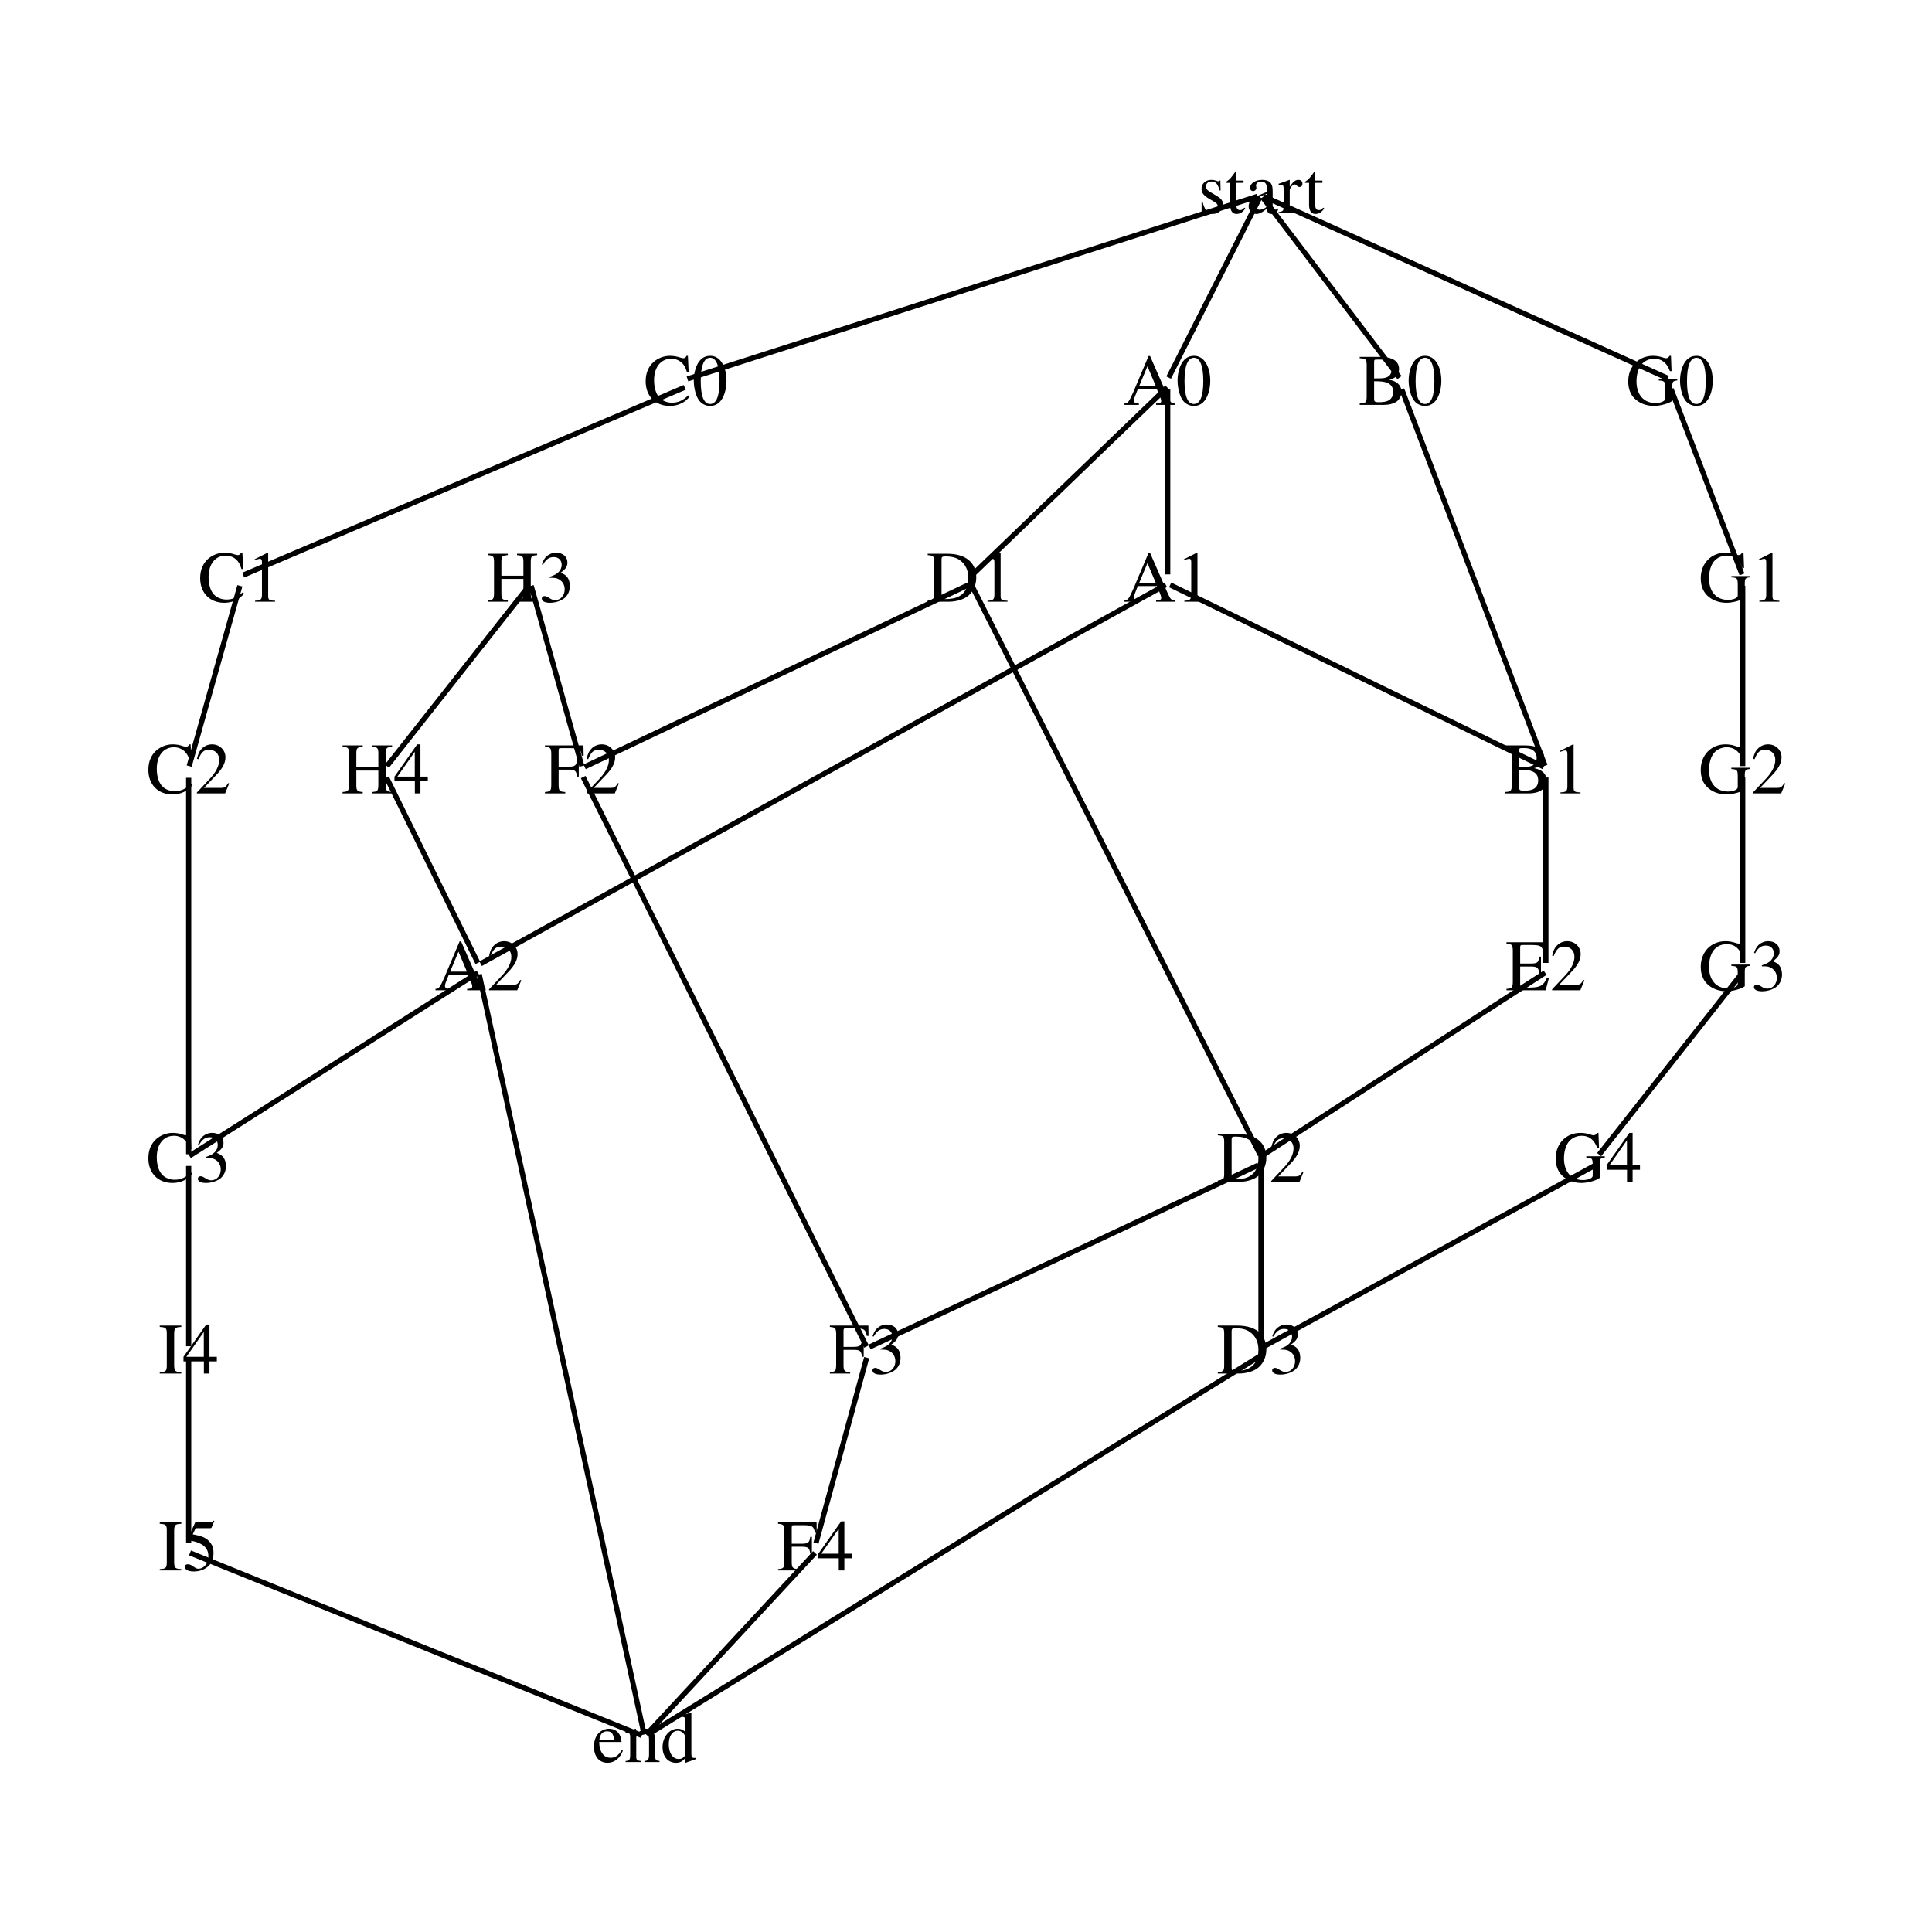
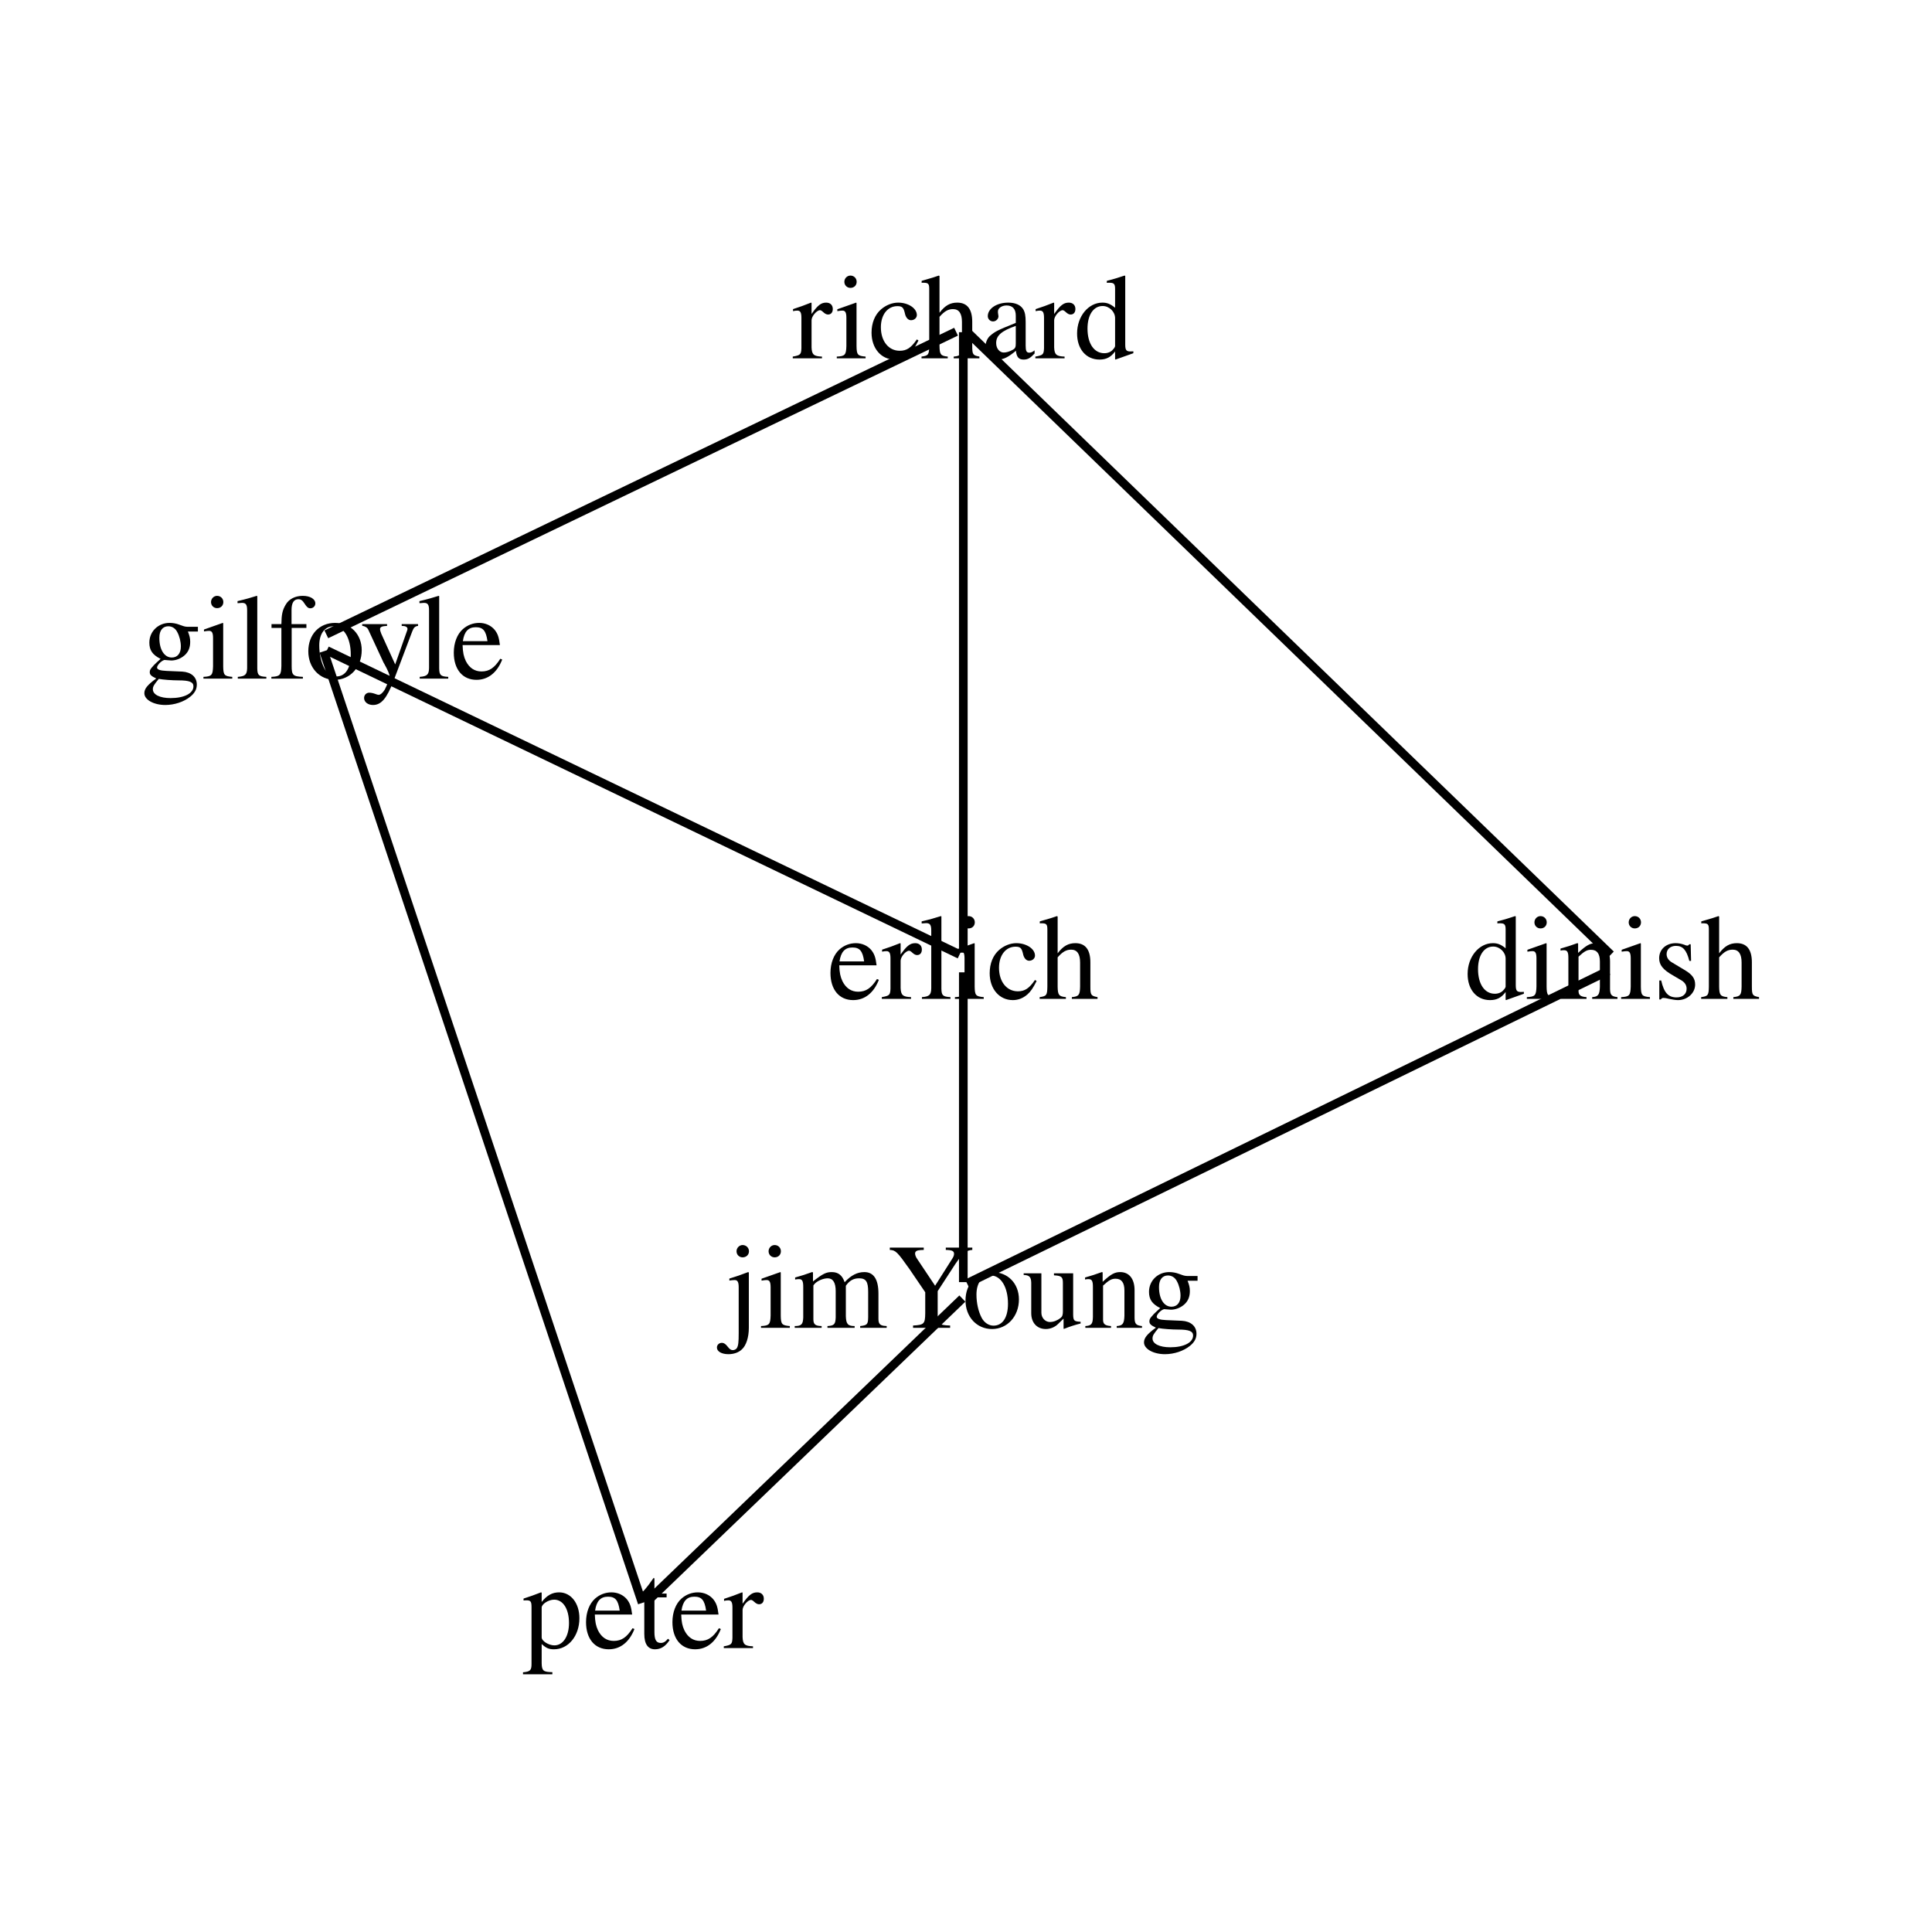
- <svg xmlns="http://www.w3.org/2000/svg" width="373pt" height="373pt" viewBox="0.00 0.00 372.96 372.96">
-   <g id="graph0" class="graph" transform="scale(1 1) rotate(0) translate(36 336.96)">
-     <polygon fill="white" stroke="none" points="-36,36 -36,-336.96 336.96,-336.96 336.96,36 -36,36" />
+ <svg xmlns="http://www.w3.org/2000/svg" width="223pt" height="223pt" viewBox="0.00 0.00 223.20 223.20">
+   <g id="graph0" class="graph" transform="scale(1 1) rotate(0) translate(36 187.2)">
+     <polygon fill="white" stroke="none" points="-36,36 -36,-187.2 187.2,-187.2 187.2,36 -36,36" />
    <g id="node1" class="node">
-       <polygon fill="none" stroke="none" points="207.78,-300.72 207.06,-300.72 207.06,-299.28 207.78,-299.28 207.78,-300.72" />
-       <text text-anchor="middle" x="207.42" y="-295.8" font-family="Times,serif" font-size="14.00">start</text>
+       <polygon fill="none" stroke="none" points="75.65,-150.72 74.93,-150.72 74.93,-149.28 75.65,-149.28 75.65,-150.72" />
+       <text text-anchor="middle" x="75.29" y="-145.8" font-family="Times,serif" font-size="14.00">richard</text>
    </g>
    <g id="node3" class="node">
-       <ellipse fill="none" stroke="none" cx="96.42" cy="-263" rx="0.36" ry="0.72" />
-       <text text-anchor="middle" x="96.42" y="-258.8" font-family="Times,serif" font-size="14.00">C0</text>
+       <ellipse fill="none" stroke="none" cx="1.29" cy="-113" rx="0.36" ry="0.72" />
+       <text text-anchor="middle" x="1.29" y="-108.8" font-family="Times,serif" font-size="14.00">gilfoyle</text>
    </g>
-     <g id="edge20" class="edge">
-       <path fill="none" stroke="black" d="M206.71,-299.05C197.56,-296.12 102.64,-265.71 96.71,-263.81" />
+     <g id="edge3" class="edge">
+       <path fill="none" stroke="black" d="M74.45,-148.88C66.71,-145.16 7.26,-116.59 1.7,-113.92" />
    </g>
-     <g id="node9" class="node">
-       <ellipse fill="none" stroke="none" cx="189.42" cy="-263" rx="0.36" ry="0.72" />
-       <text text-anchor="middle" x="189.42" y="-258.8" font-family="Times,serif" font-size="14.00">A0</text>
+     <g id="node4" class="node">
+       <ellipse fill="none" stroke="none" cx="75.29" cy="-76" rx="0.36" ry="0.72" />
+       <text text-anchor="middle" x="75.29" y="-71.8" font-family="Times,serif" font-size="14.00">erlich</text>
    </g>
-     <g id="edge10" class="edge">
-       <path fill="none" stroke="black" d="M207.22,-298.88C205.37,-295.22 191.35,-267.52 189.6,-264.07" />
+     <g id="edge6" class="edge">
+       <path fill="none" stroke="black" d="M75.29,-148.82C75.29,-142.93 75.29,-82.77 75.29,-77.14" />
    </g>
-     <g id="node12" class="node">
-       <ellipse fill="none" stroke="none" cx="234.42" cy="-263" rx="0.36" ry="0.72" />
-       <text text-anchor="middle" x="234.42" y="-258.8" font-family="Times,serif" font-size="14.00">B0</text>
+     <g id="node5" class="node">
+       <ellipse fill="none" stroke="none" cx="150.29" cy="-76" rx="0.36" ry="0.72" />
+       <text text-anchor="middle" x="150.29" y="-71.8" font-family="Times,serif" font-size="14.00">dinish</text>
    </g>
-     <g id="edge17" class="edge">
-       <path fill="none" stroke="black" d="M207.73,-298.88C210.51,-295.22 231.54,-267.52 234.16,-264.07" />
+     <g id="edge1" class="edge">
+       <path fill="none" stroke="black" d="M75.76,-148.82C81.95,-142.83 146.09,-80.78 150.09,-76.91" />
    </g>
-     <g id="node23" class="node">
-       <ellipse fill="none" stroke="none" cx="286.42" cy="-263" rx="0.36" ry="0.72" />
-       <text text-anchor="middle" x="286.42" y="-258.8" font-family="Times,serif" font-size="14.00">G0</text>
+     <g id="node2" class="node">
+       <polygon fill="none" stroke="none" points="38.65,-1.72 37.93,-1.72 37.93,-0.28 38.65,-0.28 38.65,-1.72" />
+       <text text-anchor="middle" x="38.29" y="3.2" font-family="Times,serif" font-size="14.00">peter</text>
    </g>
    <g id="edge4" class="edge">
-       <path fill="none" stroke="black" d="M207.93,-299.05C214.34,-296.17 279.84,-266.68 285.96,-263.93" />
+       <path fill="none" stroke="black" d="M1.39,-111.96C3.49,-105.68 36.15,-8.11 38.19,-2.02" />
    </g>
-     <g id="node2" class="node">
-       <polygon fill="none" stroke="none" points="88.78,-1.72 88.06,-1.72 88.06,-0.28 88.78,-0.28 88.78,-1.72" />
-       <text text-anchor="middle" x="88.42" y="3.2" font-family="Times,serif" font-size="14.00">end</text>
-     </g>
-     <g id="node4" class="node">
-       <ellipse fill="none" stroke="none" cx="10.42" cy="-225" rx="0.36" ry="0.72" />
-       <text text-anchor="middle" x="10.42" y="-220.8" font-family="Times,serif" font-size="14.00">C1</text>
-     </g>
-     <g id="edge21" class="edge">
-       <path fill="none" stroke="black" d="M96.18,-262.18C91.37,-260.13 17.82,-228.87 10.94,-225.94" />
-     </g>
-     <g id="node5" class="node">
-       <ellipse fill="none" stroke="none" cx="0.42" cy="-188" rx="0.36" ry="0.72" />
-       <text text-anchor="middle" x="0.42" y="-183.8" font-family="Times,serif" font-size="14.00">C2</text>
-     </g>
-     <g id="edge22" class="edge">
-       <path fill="none" stroke="black" d="M10.31,-223.88C9.28,-220.22 1.49,-192.52 0.52,-189.07" />
+     <g id="edge5" class="edge">
+       <path fill="none" stroke="black" d="M1.76,-112.05C7.76,-109.17 69.12,-79.68 74.86,-76.93" />
    </g>
    <g id="node6" class="node">
-       <ellipse fill="none" stroke="none" cx="0.42" cy="-113" rx="0.36" ry="0.72" />
-       <text text-anchor="middle" x="0.42" y="-108.8" font-family="Times,serif" font-size="14.00">C3</text>
+       <ellipse fill="none" stroke="none" cx="75.29" cy="-38" rx="0.36" ry="0.72" />
+       <text text-anchor="middle" x="75.29" y="-33.8" font-family="Times,serif" font-size="14.00">jimYoung</text>
    </g>
-     <g id="edge23" class="edge">
-       <path fill="none" stroke="black" d="M0.42,-186.81C0.42,-180.84 0.42,-119.85 0.42,-114.15" />
-     </g>
-     <g id="node7" class="node">
-       <ellipse fill="none" stroke="none" cx="0.42" cy="-76" rx="0.36" ry="0.72" />
-       <text text-anchor="middle" x="0.42" y="-71.8" font-family="Times,serif" font-size="14.00">I4</text>
-     </g>
-     <g id="edge24" class="edge">
-       <path fill="none" stroke="black" d="M0.42,-111.88C0.42,-108.22 0.42,-80.52 0.42,-77.07" />
-     </g>
-     <g id="node8" class="node">
-       <ellipse fill="none" stroke="none" cx="0.42" cy="-38" rx="0.36" ry="0.72" />
-       <text text-anchor="middle" x="0.42" y="-33.8" font-family="Times,serif" font-size="14.00">I5</text>
-     </g>
-     <g id="edge34" class="edge">
-       <path fill="none" stroke="black" d="M0.42,-74.87C0.42,-71.1 0.42,-42.63 0.42,-39.08" />
-     </g>
-     <g id="edge35" class="edge">
-       <path fill="none" stroke="black" d="M0.68,-37.18C5.59,-35.19 80.85,-4.78 87.89,-1.93" />
-     </g>
-     <g id="node10" class="node">
-       <ellipse fill="none" stroke="none" cx="189.42" cy="-225" rx="0.36" ry="0.72" />
-       <text text-anchor="middle" x="189.42" y="-220.8" font-family="Times,serif" font-size="14.00">A1</text>
-     </g>
-     <g id="edge11" class="edge">
-       <path fill="none" stroke="black" d="M189.42,-261.87C189.42,-258.1 189.42,-229.63 189.42,-226.08" />
-     </g>
-     <g id="node15" class="node">
-       <ellipse fill="none" stroke="none" cx="151.42" cy="-225" rx="0.36" ry="0.72" />
-       <text text-anchor="middle" x="151.42" y="-220.8" font-family="Times,serif" font-size="14.00">D1</text>
-     </g>
-     <g id="edge12" class="edge">
-       <path fill="none" stroke="black" d="M189.31,-262.18C187.15,-260.1 153.62,-227.83 151.53,-225.82" />
-     </g>
-     <g id="node11" class="node">
-       <ellipse fill="none" stroke="none" cx="56.42" cy="-150" rx="0.36" ry="0.72" />
-       <text text-anchor="middle" x="56.42" y="-145.8" font-family="Times,serif" font-size="14.00">A2</text>
-     </g>
-     <g id="edge13" class="edge">
-       <path fill="none" stroke="black" d="M189.04,-224.07C181.48,-219.89 64.11,-154.97 56.78,-150.92" />
-     </g>
-     <g id="node13" class="node">
-       <ellipse fill="none" stroke="none" cx="262.42" cy="-188" rx="0.36" ry="0.72" />
-       <text text-anchor="middle" x="262.42" y="-183.8" font-family="Times,serif" font-size="14.00">B1</text>
-     </g>
-     <g id="edge14" class="edge">
-       <path fill="none" stroke="black" d="M189.89,-224.05C195.81,-221.17 256.34,-191.68 262,-188.93" />
-     </g>
-     <g id="edge15" class="edge">
-       <path fill="none" stroke="black" d="M56.51,-148.86C58.33,-140.47 86.57,-10.25 88.34,-2.12" />
-     </g>
-     <g id="edge16" class="edge">
-       <path fill="none" stroke="black" d="M56.26,-149.18C53.08,-147.16 3.66,-115.78 0.57,-113.82" />
-     </g>
-     <g id="edge18" class="edge">
-       <path fill="none" stroke="black" d="M234.6,-261.81C236.87,-255.84 260.09,-194.85 262.26,-189.15" />
-     </g>
-     <g id="node14" class="node">
-       <ellipse fill="none" stroke="none" cx="262.42" cy="-150" rx="0.36" ry="0.72" />
-       <text text-anchor="middle" x="262.42" y="-145.8" font-family="Times,serif" font-size="14.00">E2</text>
-     </g>
-     <g id="edge19" class="edge">
-       <path fill="none" stroke="black" d="M262.42,-186.87C262.42,-183.1 262.42,-154.63 262.42,-151.08" />
-     </g>
-     <g id="node16" class="node">
-       <ellipse fill="none" stroke="none" cx="207.42" cy="-113" rx="0.36" ry="0.72" />
-       <text text-anchor="middle" x="207.42" y="-108.8" font-family="Times,serif" font-size="14.00">D2</text>
-     </g>
-     <g id="edge27" class="edge">
-       <path fill="none" stroke="black" d="M262.27,-149.18C259.14,-147.16 210.6,-115.78 207.57,-113.82" />
-     </g>
-     <g id="edge25" class="edge">
-       <path fill="none" stroke="black" d="M151.58,-223.96C154.77,-217.68 204.19,-120.11 207.27,-114.02" />
-     </g>
-     <g id="node20" class="node">
-       <ellipse fill="none" stroke="none" cx="76.42" cy="-188" rx="0.36" ry="0.72" />
-       <text text-anchor="middle" x="76.42" y="-183.8" font-family="Times,serif" font-size="14.00">F2</text>
-     </g>
-     <g id="edge26" class="edge">
-       <path fill="none" stroke="black" d="M150.94,-224.05C144.86,-221.17 82.67,-191.68 76.86,-188.93" />
-     </g>
-     <g id="node17" class="node">
-       <ellipse fill="none" stroke="none" cx="207.42" cy="-76" rx="0.36" ry="0.72" />
-       <text text-anchor="middle" x="207.42" y="-71.8" font-family="Times,serif" font-size="14.00">D3</text>
-     </g>
-     <g id="edge28" class="edge">
-       <path fill="none" stroke="black" d="M207.42,-111.88C207.42,-108.22 207.42,-80.52 207.42,-77.07" />
-     </g>
-     <g id="node21" class="node">
-       <ellipse fill="none" stroke="none" cx="131.42" cy="-76" rx="0.36" ry="0.72" />
-       <text text-anchor="middle" x="131.42" y="-71.8" font-family="Times,serif" font-size="14.00">F3</text>
-     </g>
-     <g id="edge29" class="edge">
-       <path fill="none" stroke="black" d="M206.94,-112.05C200.77,-109.17 137.76,-79.68 131.86,-76.93" />
-     </g>
-     <g id="edge30" class="edge">
-       <path fill="none" stroke="black" d="M207.08,-75.07C200.43,-70.96 98.66,-8.05 89.14,-2.16" />
-     </g>
-     <g id="node18" class="node">
-       <ellipse fill="none" stroke="none" cx="38.42" cy="-188" rx="0.36" ry="0.72" />
-       <text text-anchor="middle" x="38.42" y="-183.8" font-family="Times,serif" font-size="14.00">H4</text>
-     </g>
-     <g id="edge3" class="edge">
-       <path fill="none" stroke="black" d="M38.62,-186.87C40.48,-183.1 54.5,-154.63 56.24,-151.08" />
-     </g>
-     <g id="node19" class="node">
-       <ellipse fill="none" stroke="none" cx="66.42" cy="-225" rx="0.36" ry="0.72" />
-       <text text-anchor="middle" x="66.42" y="-220.8" font-family="Times,serif" font-size="14.00">H3</text>
+     <g id="edge7" class="edge">
+       <path fill="none" stroke="black" d="M75.29,-74.87C75.29,-71.1 75.29,-42.63 75.29,-39.08" />
    </g>
    <g id="edge2" class="edge">
-       <path fill="none" stroke="black" d="M66.11,-223.88C63.22,-220.22 41.41,-192.52 38.7,-189.07" />
-     </g>
-     <g id="edge1" class="edge">
-       <path fill="none" stroke="black" d="M66.54,-223.88C67.57,-220.22 75.35,-192.52 76.32,-189.07" />
-     </g>
-     <g id="edge31" class="edge">
-       <path fill="none" stroke="black" d="M76.58,-186.96C79.71,-180.68 128.24,-83.11 131.27,-77.02" />
-     </g>
-     <g id="node22" class="node">
-       <ellipse fill="none" stroke="none" cx="121.42" cy="-38" rx="0.36" ry="0.72" />
-       <text text-anchor="middle" x="121.42" y="-33.8" font-family="Times,serif" font-size="14.00">F4</text>
-     </g>
-     <g id="edge32" class="edge">
-       <path fill="none" stroke="black" d="M131.31,-74.87C130.28,-71.1 122.49,-42.63 121.52,-39.08" />
-     </g>
-     <g id="edge33" class="edge">
-       <path fill="none" stroke="black" d="M121.33,-37.18C119.51,-35.22 92.18,-5.77 88.77,-2.1" />
-     </g>
-     <g id="node24" class="node">
-       <ellipse fill="none" stroke="none" cx="300.42" cy="-225" rx="0.36" ry="0.72" />
-       <text text-anchor="middle" x="300.42" y="-220.8" font-family="Times,serif" font-size="14.00">G1</text>
-     </g>
-     <g id="edge5" class="edge">
-       <path fill="none" stroke="black" d="M286.58,-261.87C288.02,-258.1 298.93,-229.63 300.28,-226.08" />
-     </g>
-     <g id="node25" class="node">
-       <ellipse fill="none" stroke="none" cx="300.42" cy="-188" rx="0.36" ry="0.72" />
-       <text text-anchor="middle" x="300.42" y="-183.8" font-family="Times,serif" font-size="14.00">G2</text>
-     </g>
-     <g id="edge6" class="edge">
-       <path fill="none" stroke="black" d="M300.42,-223.88C300.42,-220.22 300.42,-192.52 300.42,-189.07" />
-     </g>
-     <g id="node26" class="node">
-       <ellipse fill="none" stroke="none" cx="300.42" cy="-150" rx="0.36" ry="0.72" />
-       <text text-anchor="middle" x="300.42" y="-145.8" font-family="Times,serif" font-size="14.00">G3</text>
-     </g>
-     <g id="edge7" class="edge">
-       <path fill="none" stroke="black" d="M300.42,-186.87C300.42,-183.1 300.42,-154.63 300.42,-151.08" />
-     </g>
-     <g id="node27" class="node">
-       <ellipse fill="none" stroke="none" cx="272.42" cy="-113" rx="0.36" ry="0.72" />
-       <text text-anchor="middle" x="272.42" y="-108.8" font-family="Times,serif" font-size="14.00">G4</text>
+       <path fill="none" stroke="black" d="M149.81,-75.05C143.72,-72.08 81.54,-41.77 75.72,-38.93" />
    </g>
    <g id="edge8" class="edge">
-       <path fill="none" stroke="black" d="M300.11,-148.88C297.22,-145.22 275.41,-117.52 272.7,-114.07" />
-     </g>
-     <g id="edge9" class="edge">
-       <path fill="none" stroke="black" d="M272.01,-112.05C266.64,-109.12 211.06,-78.71 207.59,-76.81" />
+       <path fill="none" stroke="black" d="M75.18,-37.18C73.14,-35.22 42.5,-5.77 38.68,-2.1" />
    </g>
  </g>
</svg>
